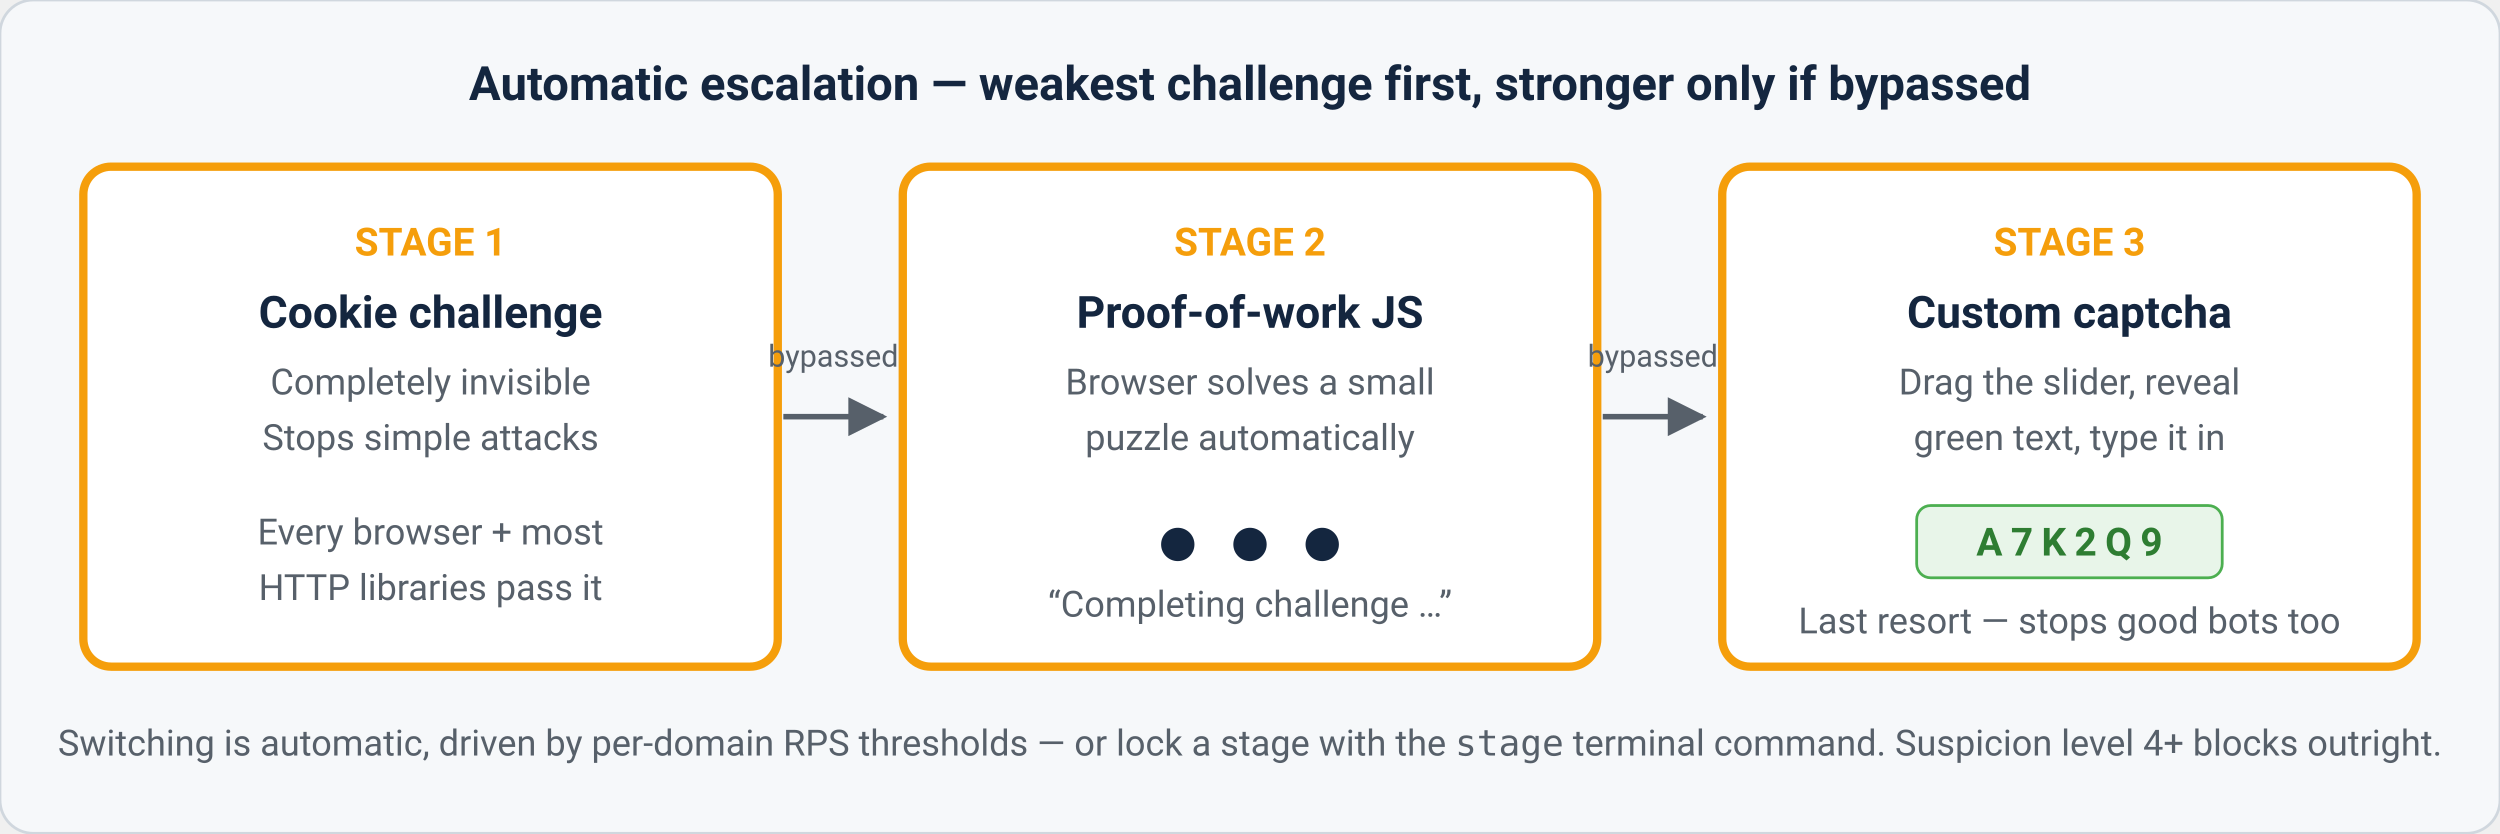
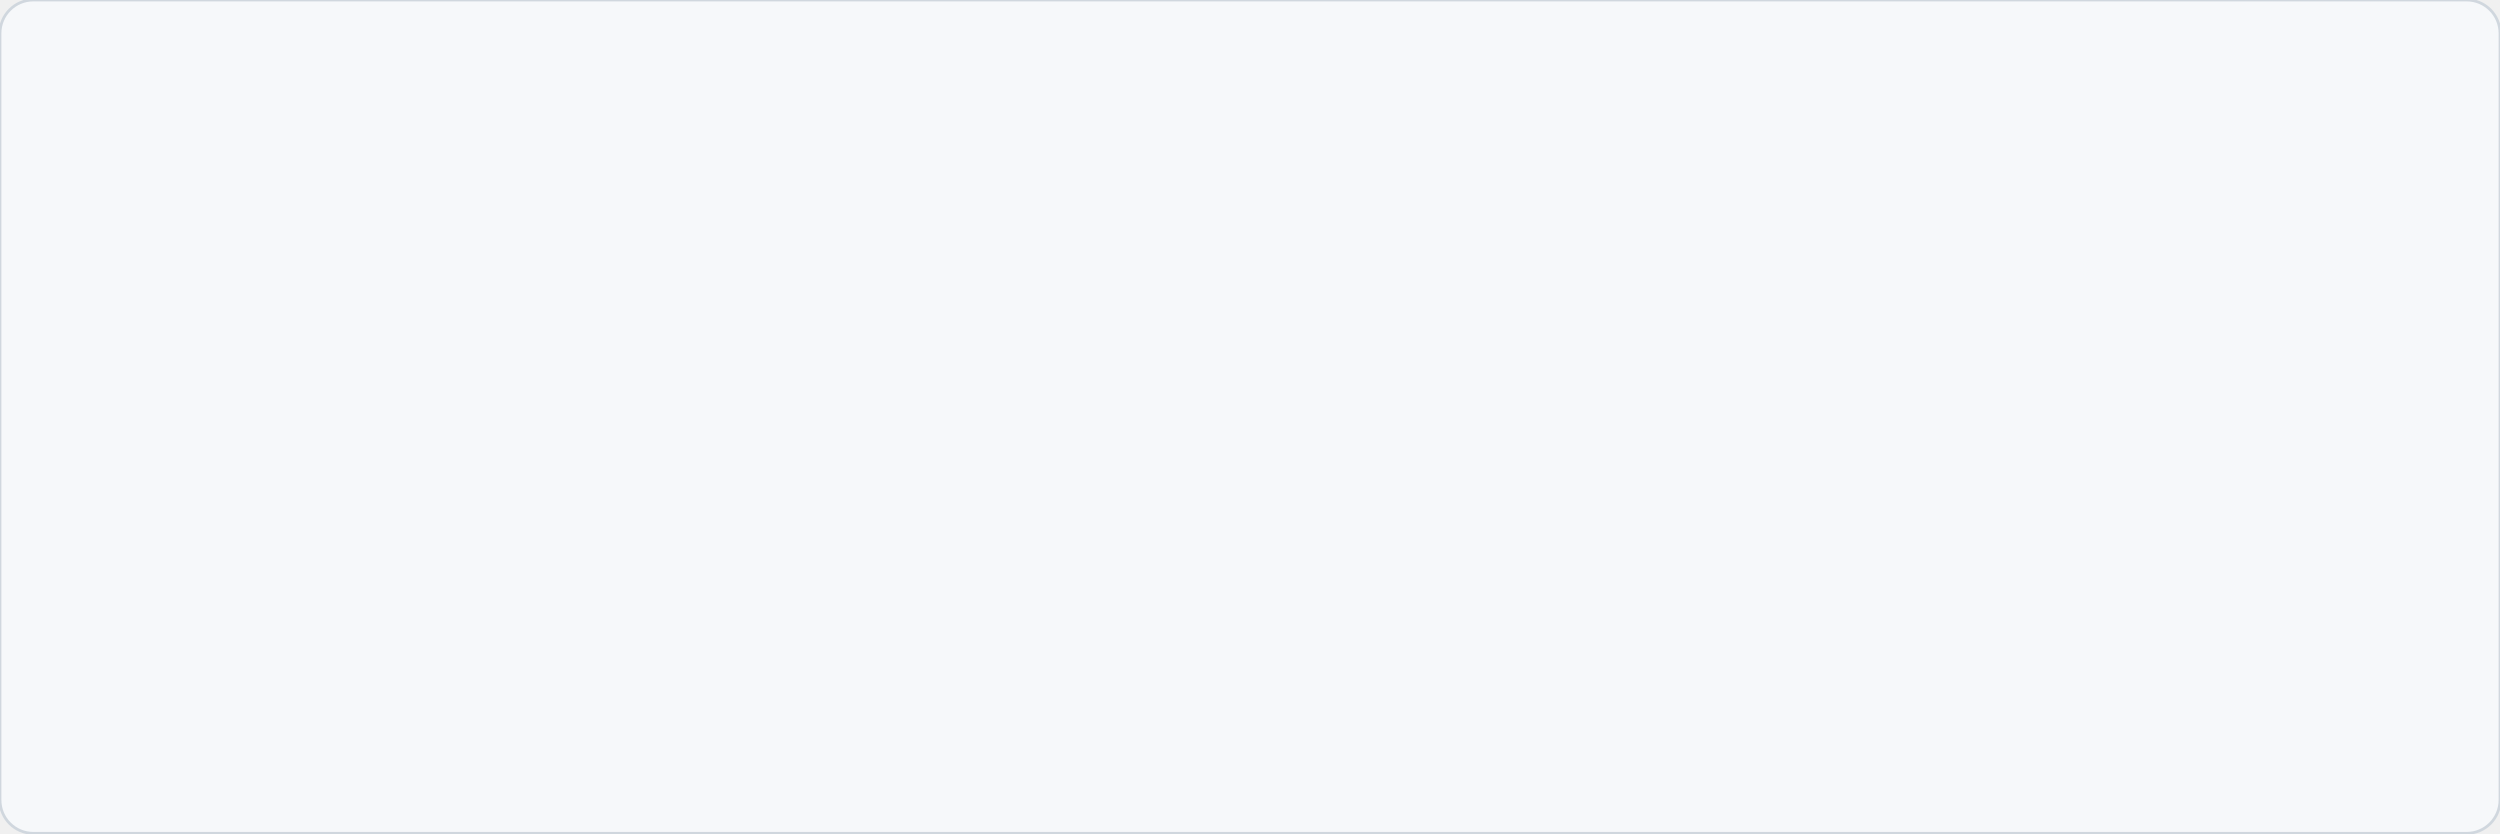
<svg xmlns="http://www.w3.org/2000/svg" width="900" height="300" viewBox="0 0 900 300" role="img" aria-label="Three challenge stages: cookie challenge, proof-of-work JavaScript challenge, custom captcha, then block">
  <defs>
    <marker id="arrow2" viewBox="0 0 10 10" refX="9" refY="5" markerWidth="7" markerHeight="7" orient="auto-start-reverse">
      <path d="M0 0 L10 5 L0 10 z" fill="#57606a" />
    </marker>
  </defs>
  <rect width="900" height="300" rx="12" fill="#f6f8fa" stroke="#d0d7de" />
-   <text x="450" y="36" text-anchor="middle" font-family="system-ui,-apple-system,Segoe UI,Roboto,sans-serif" font-size="17" font-weight="700" fill="#14263f">Automatic escalation — weakest challenge first, stronger only if bypassed</text>
+   <text x="450" y="36" text-anchor="middle" font-family="system-ui,-apple-system,Segoe UI,Roboto,sans-serif" font-size="17" font-weight="700" fill="#14263f" opacity="0">Automatic escalation — weakest challenge first, stronger only if bypassed<animate attributeName="opacity" values="0;1" dur="0.8s" calcMode="spline" keyTimes="0;1" keySplines="0.22 1 0.36 1" fill="freeze" />
+   </text>
  <g font-family="system-ui,-apple-system,Segoe UI,Roboto,sans-serif">
-     <g>
+     <g opacity="0">
+       <animate attributeName="opacity" values="0;1" dur="0.8s" begin="0.1s" calcMode="spline" keyTimes="0;1" keySplines="0.22 1 0.36 1" fill="freeze" />
+       <animateTransform attributeName="transform" type="translate" values="0 10;0 0" dur="0.8s" begin="0.1s" calcMode="spline" keyTimes="0;1" keySplines="0.22 1 0.36 1" additive="sum" fill="freeze" />
      <rect x="30" y="60" width="250" height="180" rx="10" fill="#ffffff" stroke="#d0d7de" />
      <rect x="30" y="60" width="250" height="180" rx="10" fill="none" stroke="#f59e0b" stroke-width="3">
-         <animate attributeName="opacity" values="1;0.05;0.05;1" keyTimes="0;0.33;0.66;1" dur="6s" repeatCount="indefinite" />
+         <animate attributeName="opacity" values="1;0.05;0.05;1" keyTimes="0;0.33;0.66;1" calcMode="spline" keySplines="0.45 0 0.55 1;0.45 0 0.55 1;0.45 0 0.55 1" dur="6s" repeatCount="indefinite" />
      </rect>
      <text x="155" y="92" text-anchor="middle" font-size="14" font-weight="700" fill="#f59e0b">STAGE 1</text>
      <text x="155" y="118" text-anchor="middle" font-size="16" font-weight="700" fill="#14263f">Cookie challenge</text>
      <text x="155" y="142" text-anchor="middle" font-size="13" fill="#57606a">Completely invisible</text>
      <text x="155" y="162" text-anchor="middle" font-size="13" fill="#57606a">Stops simple attacks</text>
      <text x="155" y="196" text-anchor="middle" font-size="13" fill="#57606a">Every browser + most</text>
      <text x="155" y="216" text-anchor="middle" font-size="13" fill="#57606a">HTTP libraries pass it</text>
    </g>
-     <g>
+     <g opacity="0">
+       <animate attributeName="opacity" values="0;1" dur="0.8s" begin="0.22s" calcMode="spline" keyTimes="0;1" keySplines="0.22 1 0.36 1" fill="freeze" />
+       <animateTransform attributeName="transform" type="translate" values="0 10;0 0" dur="0.8s" begin="0.22s" calcMode="spline" keyTimes="0;1" keySplines="0.22 1 0.36 1" additive="sum" fill="freeze" />
      <rect x="325" y="60" width="250" height="180" rx="10" fill="#ffffff" stroke="#d0d7de" />
      <rect x="325" y="60" width="250" height="180" rx="10" fill="none" stroke="#f59e0b" stroke-width="3">
-         <animate attributeName="opacity" values="0.05;1;0.05;0.05" keyTimes="0;0.33;0.66;1" dur="6s" repeatCount="indefinite" />
+         <animate attributeName="opacity" values="0.05;1;0.05;0.05" keyTimes="0;0.33;0.66;1" calcMode="spline" keySplines="0.45 0 0.55 1;0.45 0 0.55 1;0.45 0 0.55 1" dur="6s" repeatCount="indefinite" />
      </rect>
      <text x="450" y="92" text-anchor="middle" font-size="14" font-weight="700" fill="#f59e0b">STAGE 2</text>
      <text x="450" y="118" text-anchor="middle" font-size="16" font-weight="700" fill="#14263f">Proof-of-work JS</text>
      <text x="450" y="142" text-anchor="middle" font-size="13" fill="#57606a">Browser solves a small</text>
      <text x="450" y="162" text-anchor="middle" font-size="13" fill="#57606a">puzzle automatically</text>
      <g>
        <circle cx="424" cy="196" r="6" fill="#14263f">
-           <animate attributeName="cy" values="196;182;196" dur="0.9s" repeatCount="indefinite" />
+           <animate attributeName="cy" values="196;186;196" keyTimes="0;0.5;1" calcMode="spline" keySplines="0.45 0 0.55 1;0.45 0 0.55 1" dur="1.6s" repeatCount="indefinite" />
        </circle>
        <circle cx="450" cy="196" r="6" fill="#14263f">
-           <animate attributeName="cy" values="196;182;196" dur="0.9s" begin="0.15s" repeatCount="indefinite" />
+           <animate attributeName="cy" values="196;186;196" keyTimes="0;0.5;1" calcMode="spline" keySplines="0.45 0 0.55 1;0.45 0 0.55 1" dur="1.6s" begin="0.2s" repeatCount="indefinite" />
        </circle>
        <circle cx="476" cy="196" r="6" fill="#14263f">
-           <animate attributeName="cy" values="196;182;196" dur="0.9s" begin="0.3s" repeatCount="indefinite" />
+           <animate attributeName="cy" values="196;186;196" keyTimes="0;0.5;1" calcMode="spline" keySplines="0.45 0 0.55 1;0.45 0 0.55 1" dur="1.6s" begin="0.4s" repeatCount="indefinite" />
        </circle>
      </g>
      <text x="450" y="222" text-anchor="middle" font-size="13" fill="#57606a">“Completing challenge …”</text>
    </g>
-     <g>
+     <g opacity="0">
+       <animate attributeName="opacity" values="0;1" dur="0.8s" begin="0.34s" calcMode="spline" keyTimes="0;1" keySplines="0.22 1 0.36 1" fill="freeze" />
+       <animateTransform attributeName="transform" type="translate" values="0 10;0 0" dur="0.8s" begin="0.34s" calcMode="spline" keyTimes="0;1" keySplines="0.22 1 0.36 1" additive="sum" fill="freeze" />
      <rect x="620" y="60" width="250" height="180" rx="10" fill="#ffffff" stroke="#d0d7de" />
      <rect x="620" y="60" width="250" height="180" rx="10" fill="none" stroke="#f59e0b" stroke-width="3">
-         <animate attributeName="opacity" values="0.05;0.05;1;0.05" keyTimes="0;0.33;0.66;1" dur="6s" repeatCount="indefinite" />
+         <animate attributeName="opacity" values="0.05;0.05;1;0.05" keyTimes="0;0.33;0.66;1" calcMode="spline" keySplines="0.45 0 0.55 1;0.45 0 0.55 1;0.45 0 0.55 1" dur="6s" repeatCount="indefinite" />
      </rect>
      <text x="745" y="92" text-anchor="middle" font-size="14" font-weight="700" fill="#f59e0b">STAGE 3</text>
      <text x="745" y="118" text-anchor="middle" font-size="16" font-weight="700" fill="#14263f">Custom captcha</text>
      <text x="745" y="142" text-anchor="middle" font-size="13" fill="#57606a">Drag the slider, reveal</text>
      <text x="745" y="162" text-anchor="middle" font-size="13" fill="#57606a">green text, type it in</text>
      <rect x="690" y="182" width="110" height="26" rx="5" fill="#e8f5e9" stroke="#4caf50" />
      <text x="745" y="200" text-anchor="middle" font-size="14" font-weight="700" fill="#2e7d32" letter-spacing="3">A7K2Q9</text>
      <text x="745" y="228" text-anchor="middle" font-size="13" fill="#57606a">Last resort — stops good bots too</text>
    </g>
-     <line x1="282" y1="150" x2="318" y2="150" stroke="#57606a" stroke-width="2" marker-end="url(#arrow2)" />
-     <line x1="577" y1="150" x2="613" y2="150" stroke="#57606a" stroke-width="2" marker-end="url(#arrow2)" />
-     <text x="300" y="132" text-anchor="middle" font-size="11" fill="#57606a">bypassed</text>
-     <text x="595" y="132" text-anchor="middle" font-size="11" fill="#57606a">bypassed</text>
-     <text x="450" y="272" text-anchor="middle" font-size="13" fill="#57606a">Switching is automatic, driven by per-domain RPS thresholds — or lock a stage with the <tspan font-family="ui-monospace,monospace">stage</tspan> terminal command. Suspicion level 4+ blocks outright.</text>
+     <g opacity="0">
+       <animate attributeName="opacity" values="0;1" dur="0.8s" begin="0.5s" calcMode="spline" keyTimes="0;1" keySplines="0.22 1 0.36 1" fill="freeze" />
+       <line x1="282" y1="150" x2="318" y2="150" stroke="#57606a" stroke-width="2" marker-end="url(#arrow2)" />
+       <line x1="577" y1="150" x2="613" y2="150" stroke="#57606a" stroke-width="2" marker-end="url(#arrow2)" />
+       <text x="300" y="132" text-anchor="middle" font-size="11" fill="#57606a">bypassed</text>
+       <text x="595" y="132" text-anchor="middle" font-size="11" fill="#57606a">bypassed</text>
+     </g>
+     <text x="450" y="272" text-anchor="middle" font-size="13" fill="#57606a" opacity="0">Switching is automatic, driven by per-domain RPS thresholds — or lock a stage with the <tspan font-family="ui-monospace,monospace">stage</tspan> terminal command. Suspicion level 4+ blocks outright.<animate attributeName="opacity" values="0;1" dur="0.8s" begin="0.65s" calcMode="spline" keyTimes="0;1" keySplines="0.22 1 0.36 1" fill="freeze" />
+     </text>
  </g>
</svg>
